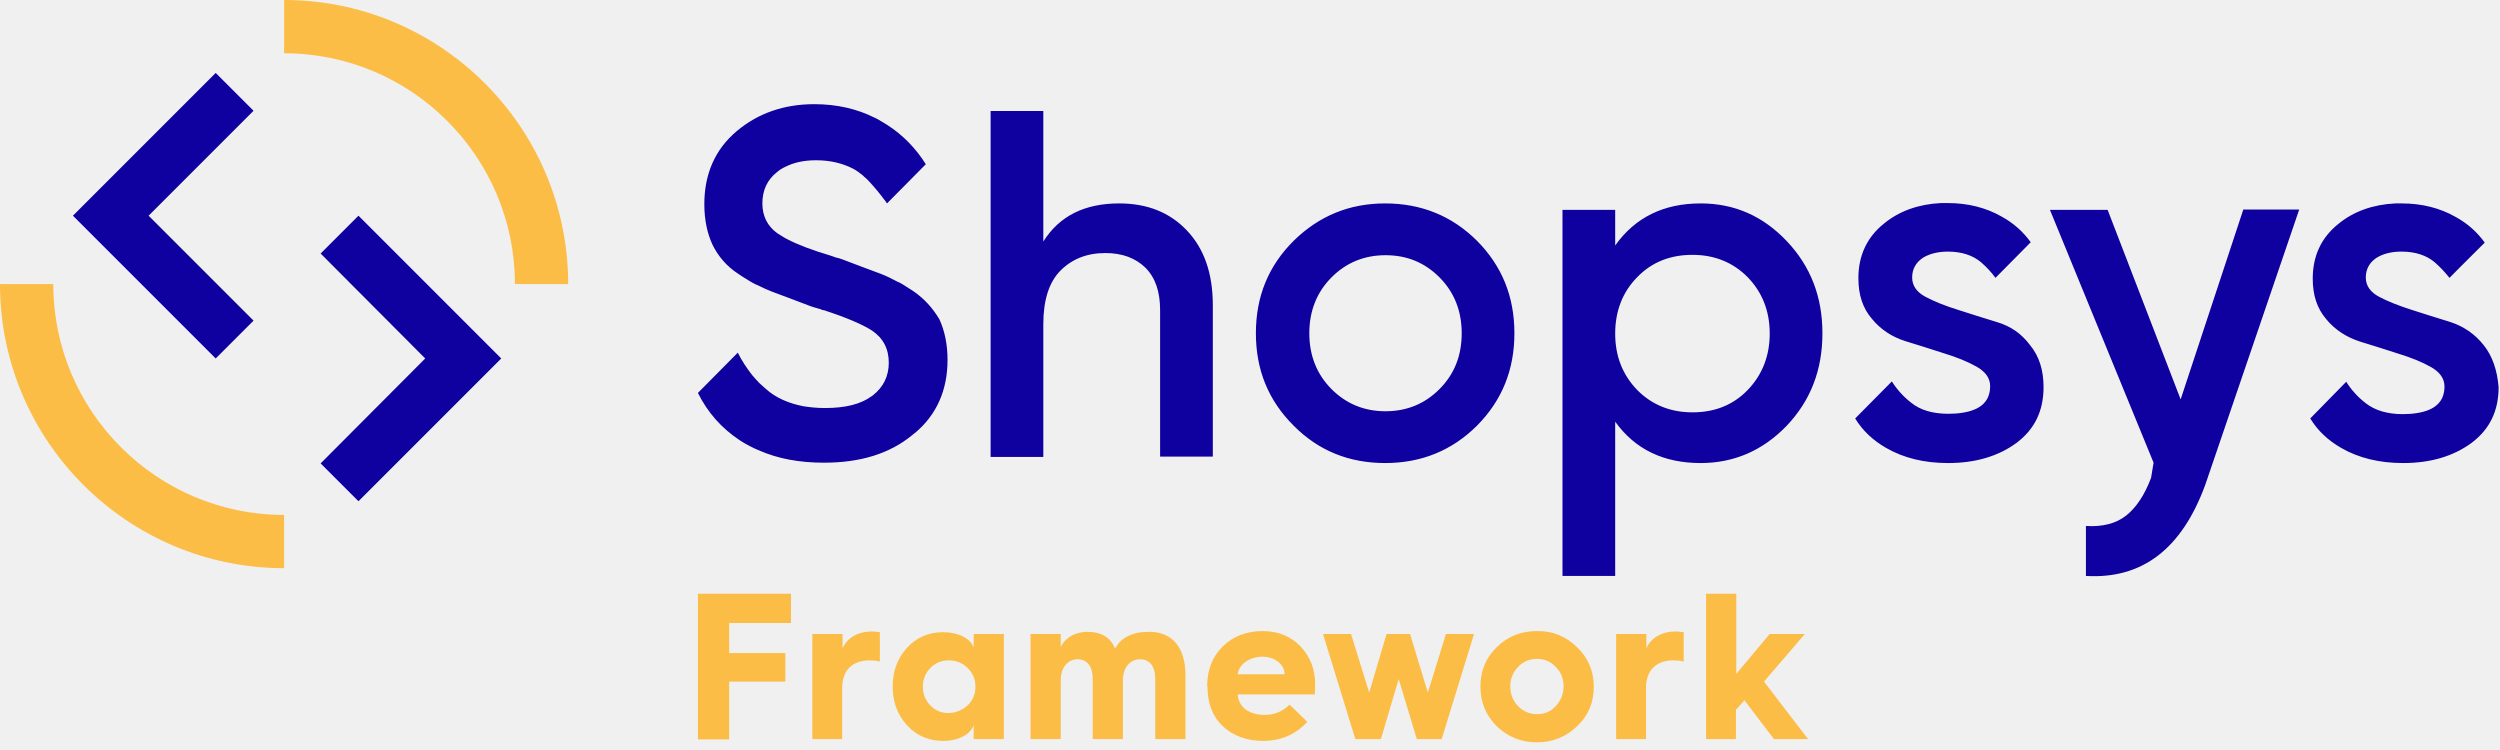
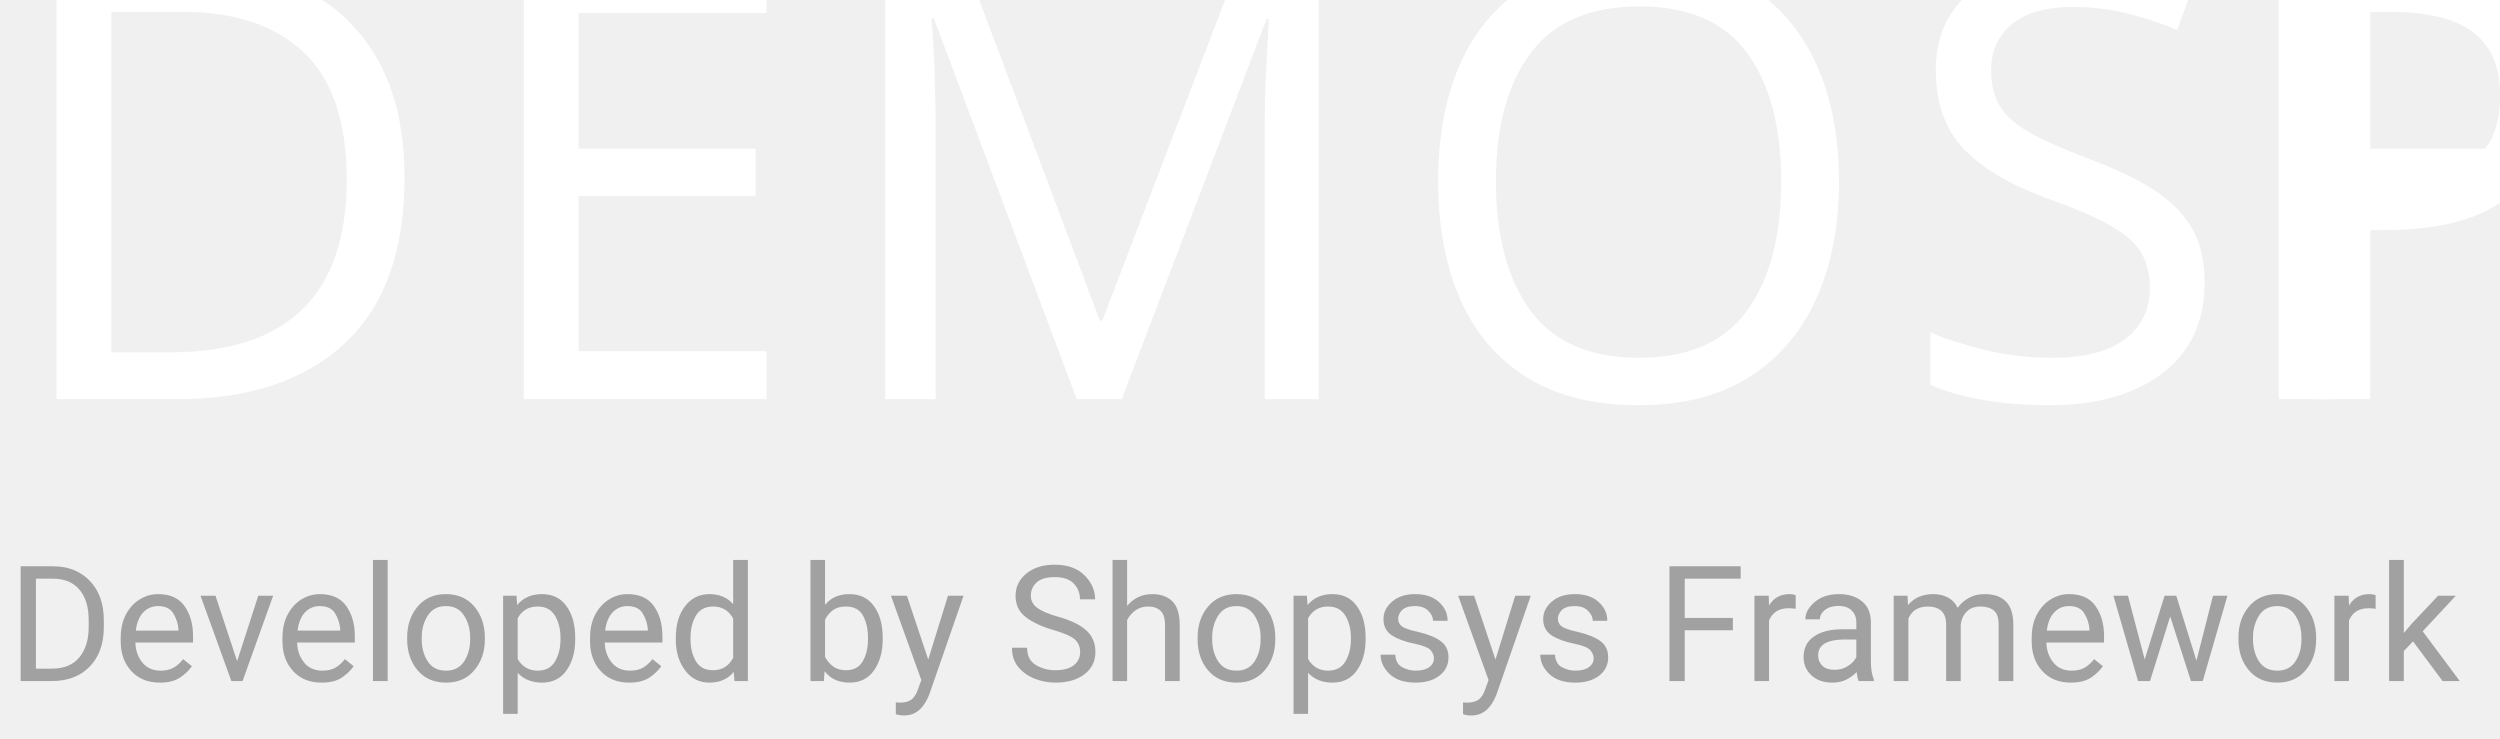
- <svg xmlns="http://www.w3.org/2000/svg" width="160px" height="48px" viewBox="0 0 160 48" version="1.1">
-   <defs />
-   <g id="Homepage" stroke="none" stroke-width="1" fill="none" fill-rule="evenodd">
-     <g id="Artboard" transform="translate(-160, -7724)" fill-rule="nonzero">
-       <g id="Nabízené-pozice" transform="translate(160, 7318)">
-         <g id="Shopsys-Framework" transform="translate(0, 406)">
-           <path d="M109.188,47.3 L109.188,38 L111.122,38 L111.122,43.13 L113.259,40.577 L115.511,40.577 L112.895,43.622 L115.716,47.3 L113.532,47.3 L111.645,44.817 L111.099,45.426 L111.099,47.3 L109.188,47.3 Z M103.434,47.3 L103.434,40.577 L105.368,40.577 L105.368,41.49 C105.663,40.811 106.368,40.413 107.255,40.413 C107.392,40.413 107.551,40.436 107.756,40.46 L107.756,42.334 C107.551,42.287 107.346,42.263 107.096,42.263 C106.004,42.263 105.345,42.896 105.345,44.02 L105.345,47.3 L103.434,47.3 Z M100.933,41.42 C101.638,42.099 102.002,42.943 102.002,43.95 C102.002,44.957 101.66,45.8 100.933,46.48 C100.228,47.159 99.363,47.51 98.363,47.51 C97.362,47.51 96.498,47.159 95.793,46.48 C95.088,45.777 94.747,44.934 94.747,43.95 C94.747,42.943 95.088,42.099 95.793,41.42 C96.498,40.717 97.362,40.389 98.363,40.389 C99.363,40.366 100.205,40.717 100.933,41.42 Z M97.157,45.191 C97.476,45.519 97.885,45.707 98.363,45.707 C98.84,45.707 99.25,45.543 99.568,45.191 C99.887,44.84 100.068,44.442 100.068,43.926 C100.068,43.435 99.909,43.013 99.568,42.685 C99.25,42.334 98.84,42.17 98.363,42.17 C97.885,42.17 97.476,42.334 97.157,42.685 C96.839,43.013 96.657,43.435 96.657,43.926 C96.657,44.442 96.839,44.863 97.157,45.191 Z M86.741,47.3 L84.672,40.577 L86.468,40.577 L87.628,44.325 L88.742,40.577 L90.244,40.577 L91.381,44.325 L92.541,40.577 L94.337,40.577 L92.268,47.3 L90.676,47.3 L89.516,43.458 L88.379,47.3 L86.741,47.3 Z M77.257,43.926 C77.257,42.872 77.598,42.006 78.258,41.373 C78.918,40.717 79.782,40.389 80.805,40.389 C81.806,40.389 82.602,40.717 83.239,41.373 C83.853,42.029 84.171,42.826 84.171,43.809 C84.171,44.044 84.148,44.254 84.148,44.442 L79.213,44.442 C79.259,45.238 79.918,45.754 80.942,45.754 C81.556,45.754 82.079,45.543 82.534,45.098 L83.671,46.199 C82.898,47.019 81.965,47.417 80.851,47.417 C79.782,47.417 78.918,47.089 78.258,46.48 C77.598,45.847 77.28,45.004 77.28,43.95 L77.28,43.926 L77.257,43.926 Z M82.215,43.153 C82.215,42.521 81.578,42.029 80.805,42.029 C79.964,42.029 79.281,42.521 79.213,43.153 L82.215,43.153 Z M65.954,47.3 L65.954,40.577 L67.887,40.577 L67.887,41.42 C68.137,40.834 68.797,40.436 69.593,40.436 C70.48,40.436 71.071,40.788 71.367,41.514 C71.731,40.811 72.459,40.436 73.55,40.436 C75.051,40.436 75.87,41.467 75.87,43.224 L75.87,47.3 L73.937,47.3 L73.937,43.458 C73.937,42.662 73.596,42.193 72.959,42.193 C72.322,42.193 71.867,42.732 71.867,43.528 L71.867,47.3 L69.934,47.3 L69.934,43.458 C69.934,42.662 69.593,42.193 68.956,42.193 C68.342,42.193 67.887,42.732 67.887,43.528 L67.887,47.3 L65.954,47.3 Z M62.315,41.443 L62.315,40.577 L64.248,40.577 L64.248,47.3 L62.315,47.3 L62.315,46.41 C62.111,46.995 61.36,47.417 60.359,47.417 C59.45,47.417 58.654,47.089 58.04,46.41 C57.425,45.73 57.13,44.91 57.13,43.926 C57.13,42.943 57.448,42.123 58.04,41.467 C58.654,40.788 59.45,40.46 60.359,40.46 C61.337,40.46 62.111,40.858 62.315,41.443 Z M61.929,45.145 C62.27,44.817 62.429,44.418 62.429,43.95 C62.429,43.481 62.27,43.083 61.929,42.755 C61.61,42.427 61.201,42.263 60.723,42.263 C60.246,42.263 59.859,42.427 59.541,42.755 C59.222,43.083 59.063,43.481 59.063,43.95 C59.063,44.418 59.222,44.817 59.541,45.145 C59.859,45.473 60.246,45.637 60.723,45.637 C61.201,45.613 61.587,45.449 61.929,45.145 Z M51.99,47.3 L51.99,40.577 L53.923,40.577 L53.923,41.49 C54.219,40.811 54.924,40.413 55.811,40.413 C55.947,40.413 56.106,40.436 56.311,40.46 L56.311,42.334 C56.106,42.287 55.902,42.263 55.652,42.263 C54.56,42.263 53.9,42.896 53.9,44.02 L53.9,47.3 L51.99,47.3 Z M44.667,47.3 L44.667,38 L50.625,38 L50.625,39.874 L46.668,39.874 L46.668,41.795 L50.261,41.795 L50.261,43.622 L46.668,43.622 L46.668,47.323 L44.667,47.323 L44.667,47.3 Z" id="Framework" fill="#FCBD46" />
-           <path d="M158.954,22.086 C158.385,21.373 157.678,20.89 156.835,20.613 C155.992,20.36 155.148,20.084 154.351,19.831 C153.553,19.578 152.847,19.302 152.277,19.002 C151.707,18.703 151.411,18.289 151.411,17.76 C151.411,17.23 151.639,16.816 152.072,16.517 C152.118,16.494 152.14,16.471 152.186,16.448 C152.596,16.218 153.097,16.103 153.69,16.103 C154.579,16.103 155.285,16.333 155.832,16.793 C155.832,16.793 155.832,16.793 155.855,16.816 C156.197,17.115 156.493,17.437 156.767,17.783 L157.382,17.161 L159.023,15.527 C158.544,14.86 157.929,14.307 157.177,13.893 C156.174,13.318 155.012,13.019 153.713,13.019 C153.69,13.019 153.69,13.019 153.667,13.019 C153.599,13.019 153.53,13.019 153.462,13.019 C153.417,13.019 153.371,13.019 153.325,13.019 C153.325,13.019 153.303,13.019 153.303,13.019 C151.867,13.088 150.636,13.525 149.656,14.33 C148.562,15.205 148.015,16.379 148.015,17.829 C148.015,18.887 148.289,19.739 148.881,20.429 C149.451,21.12 150.18,21.58 151.024,21.856 C151.867,22.109 152.71,22.385 153.508,22.639 C154.328,22.892 155.012,23.168 155.581,23.49 C156.151,23.812 156.447,24.227 156.447,24.733 C156.447,25.699 155.855,26.252 154.693,26.436 C154.419,26.482 154.123,26.505 153.781,26.505 C152.801,26.505 152.004,26.275 151.388,25.792 C150.887,25.4 150.477,24.94 150.158,24.434 L147.856,26.781 C148.335,27.564 148.995,28.185 149.839,28.668 C150.955,29.313 152.277,29.635 153.804,29.635 C155.559,29.635 157.017,29.198 158.179,28.346 C159.342,27.472 159.911,26.298 159.911,24.779 C159.82,23.697 159.524,22.8 158.954,22.086 Z M139.561,25.561 L134.889,13.433 L131.197,13.433 L137.829,29.612 L137.669,30.579 C137.259,31.683 136.712,32.489 136.074,32.995 C135.436,33.501 134.57,33.731 133.499,33.662 L133.499,36.861 C137.099,37.069 139.629,35.135 141.133,31.039 L147.149,13.41 L143.572,13.41 L139.561,25.561 Z M127.802,20.613 C126.958,20.36 126.115,20.084 125.317,19.831 C124.497,19.578 123.813,19.302 123.244,19.002 C122.674,18.703 122.378,18.289 122.378,17.76 C122.378,17.23 122.606,16.816 123.039,16.517 C123.084,16.494 123.107,16.471 123.153,16.448 C123.563,16.218 124.087,16.103 124.657,16.103 C125.545,16.103 126.252,16.333 126.799,16.793 C126.799,16.793 126.822,16.793 126.822,16.816 C127.163,17.115 127.46,17.437 127.71,17.783 L129.966,15.504 C129.488,14.837 128.873,14.284 128.121,13.87 C127.118,13.295 125.956,12.996 124.657,12.996 C124.565,12.996 124.497,12.996 124.406,12.996 C124.338,12.996 124.292,12.996 124.224,12.996 C122.788,13.065 121.557,13.502 120.577,14.307 C119.483,15.182 118.937,16.356 118.937,17.806 C118.937,18.864 119.21,19.716 119.803,20.406 C120.372,21.097 121.079,21.557 121.945,21.833 C122.788,22.086 123.631,22.362 124.429,22.616 C125.249,22.869 125.933,23.145 126.503,23.467 C127.072,23.789 127.369,24.204 127.369,24.71 C127.369,25.676 126.776,26.229 125.614,26.413 C125.34,26.459 125.044,26.482 124.702,26.482 C123.699,26.482 122.902,26.252 122.309,25.769 C121.808,25.377 121.398,24.917 121.079,24.411 L118.731,26.781 C119.21,27.564 119.871,28.185 120.714,28.668 C121.831,29.313 123.153,29.635 124.679,29.635 C126.434,29.635 127.893,29.198 129.055,28.346 C130.217,27.472 130.787,26.298 130.787,24.779 C130.787,23.697 130.513,22.8 129.921,22.086 C129.374,21.35 128.667,20.866 127.802,20.613 Z M108.841,13.019 C106.471,13.019 104.648,13.916 103.372,15.711 L103.372,13.433 L99.999,13.433 L99.999,36.861 L103.372,36.861 L103.372,26.988 C104.648,28.76 106.471,29.635 108.841,29.635 C110.983,29.635 112.829,28.829 114.356,27.241 C115.883,25.63 116.635,23.674 116.635,21.327 C116.635,19.002 115.883,17.046 114.356,15.435 C112.829,13.824 111.006,13.019 108.841,13.019 Z M111.849,24.963 C110.915,25.93 109.73,26.39 108.317,26.39 C106.904,26.39 105.719,25.907 104.784,24.963 C103.85,23.996 103.372,22.8 103.372,21.35 C103.372,19.9 103.85,18.68 104.784,17.737 C105.719,16.77 106.904,16.31 108.317,16.31 C109.73,16.31 110.915,16.793 111.849,17.737 C112.783,18.703 113.262,19.9 113.262,21.35 C113.262,22.777 112.783,23.996 111.849,24.963 Z M88.65,13.019 C86.348,13.019 84.411,13.824 82.793,15.412 C81.175,17.023 80.377,18.979 80.377,21.327 C80.377,23.674 81.175,25.63 82.793,27.241 C84.388,28.852 86.348,29.635 88.65,29.635 C90.974,29.635 92.934,28.829 94.529,27.241 C96.125,25.63 96.922,23.674 96.922,21.327 C96.922,18.979 96.125,17.023 94.529,15.412 C92.934,13.824 90.974,13.019 88.65,13.019 Z M92.136,24.894 C91.202,25.838 90.04,26.321 88.673,26.321 C87.305,26.321 86.143,25.838 85.209,24.894 C84.274,23.95 83.796,22.754 83.796,21.327 C83.796,19.9 84.274,18.703 85.209,17.76 C86.143,16.816 87.305,16.333 88.673,16.333 C90.063,16.333 91.202,16.816 92.136,17.76 C93.071,18.703 93.549,19.9 93.549,21.327 C93.549,22.777 93.071,23.95 92.136,24.894 Z M71.626,13.019 C69.416,13.019 67.798,13.824 66.772,15.458 L66.772,7.104 L63.399,7.104 L63.399,29.244 L66.772,29.244 L66.772,20.751 C66.772,19.209 67.137,18.059 67.866,17.322 C68.595,16.586 69.552,16.195 70.737,16.195 C71.831,16.195 72.675,16.517 73.313,17.138 C73.951,17.783 74.247,18.68 74.247,19.854 L74.247,29.221 L77.62,29.221 L77.62,19.532 C77.62,17.506 77.073,15.918 75.956,14.745 C74.862,13.594 73.427,13.019 71.626,13.019 Z M58.454,18.634 C58.317,18.542 58.158,18.45 58.021,18.358 C57.884,18.266 57.702,18.151 57.52,18.059 C57.52,18.059 57.52,18.059 57.497,18.059 C57.11,17.852 56.745,17.668 56.38,17.529 C55.719,17.276 54.876,16.977 53.873,16.586 C53.737,16.54 53.6,16.494 53.463,16.471 C53.372,16.425 53.258,16.402 53.144,16.356 C51.982,16.01 51.07,15.665 50.41,15.32 C50.318,15.274 50.227,15.228 50.159,15.182 C49.999,15.09 49.863,14.998 49.749,14.929 C49.111,14.469 48.792,13.824 48.792,13.019 C48.792,12.167 49.111,11.5 49.726,11.016 C49.885,10.878 50.068,10.763 50.273,10.671 C50.82,10.395 51.458,10.257 52.233,10.257 C53.121,10.257 53.896,10.441 54.58,10.786 C54.58,10.786 54.58,10.786 54.58,10.786 C54.808,10.901 55.013,11.062 55.218,11.223 C55.241,11.247 55.264,11.27 55.286,11.293 C55.492,11.454 55.674,11.661 55.856,11.868 C56.175,12.213 56.768,12.996 56.768,13.019 L59.252,10.51 C58.614,9.497 57.793,8.646 56.79,8.001 C56.608,7.886 56.403,7.771 56.221,7.656 C56.152,7.61 56.084,7.587 55.993,7.541 C54.853,6.966 53.554,6.667 52.119,6.667 C50.182,6.667 48.518,7.242 47.151,8.393 C45.783,9.543 45.077,11.108 45.077,13.065 C45.077,14.054 45.259,14.929 45.601,15.665 C45.966,16.402 46.49,17.023 47.219,17.506 C47.424,17.644 47.629,17.783 47.834,17.898 C47.857,17.921 47.88,17.921 47.903,17.944 C47.994,17.99 48.085,18.059 48.176,18.105 C48.199,18.128 48.245,18.128 48.267,18.151 C48.336,18.197 48.404,18.22 48.472,18.243 C48.792,18.404 49.088,18.542 49.384,18.657 C50.045,18.91 50.888,19.209 51.891,19.601 C52.096,19.67 52.324,19.739 52.506,19.785 C52.506,19.785 52.529,19.785 52.552,19.808 C52.597,19.831 52.666,19.854 52.734,19.854 C54.147,20.314 55.172,20.751 55.788,21.143 C56.517,21.626 56.882,22.316 56.882,23.214 C56.882,24.065 56.54,24.779 55.856,25.308 C55.833,25.331 55.811,25.331 55.811,25.354 C55.811,25.354 55.811,25.354 55.788,25.354 C55.104,25.861 54.124,26.114 52.802,26.114 C52.301,26.114 51.845,26.068 51.412,25.999 C50.478,25.815 49.657,25.469 49.019,24.894 C48.883,24.779 48.746,24.641 48.609,24.526 C48.609,24.526 48.586,24.503 48.586,24.503 C48.427,24.342 48.29,24.181 48.131,23.996 C47.789,23.559 47.47,23.076 47.219,22.57 L44.667,25.147 C45.282,26.39 46.171,27.403 47.356,28.185 C47.561,28.323 47.766,28.438 47.994,28.553 C48.085,28.599 48.176,28.645 48.267,28.691 C48.381,28.737 48.472,28.783 48.586,28.829 C49.794,29.359 51.162,29.612 52.734,29.612 C55.059,29.612 56.927,29.037 58.363,27.863 C58.409,27.817 58.454,27.794 58.5,27.748 C58.522,27.725 58.545,27.725 58.568,27.702 C59.935,26.551 60.642,24.986 60.642,23.03 C60.642,22.04 60.46,21.166 60.118,20.429 C59.708,19.739 59.161,19.117 58.454,18.634 Z" id="Shopsys" fill="#0F00A0" />
-           <path d="M22.942,32.079 L20.52,29.658 L27.214,22.942 L20.52,16.226 L22.942,13.804 L32.079,22.942 L22.942,32.079 Z M13.804,22.942 L4.667,13.804 L13.804,4.667 L16.226,7.088 L9.51,13.804 L16.226,20.52 L13.804,22.942 Z" id="Shape" fill="#0F00A0" />
-           <path d="M36.364,18.182 L32.955,18.182 C32.955,10.045 26.341,3.409 18.182,3.409 L18.182,0 C28.205,0 36.364,8.159 36.364,18.182 Z M18.182,36.364 C8.159,36.364 0,28.205 0,18.182 L3.409,18.182 C3.409,26.318 10.023,32.955 18.182,32.955 L18.182,36.364 Z" id="Shape" fill="#FCBD46" />
-         </g>
-       </g>
-     </g>
+ <svg xmlns="http://www.w3.org/2000/svg" width="271" height="80" viewBox="0 0 271 80">
+   <g fill="none" fill-rule="evenodd" transform="translate(-1 -20)">
+     <text fill="#FFF" font-family="Teko-SemiBold, Teko" font-size="65.914" font-weight="500" letter-spacing="2.53">
+       <tspan x=".739" y="63.27">DEMOSHO</tspan>
+       <tspan x="241.633" y="63.27">P</tspan>
+     </text>
+     <text fill="#A1A1A1" font-family="Roboto-Regular, Roboto" font-size="17.5">
+       <tspan x="1.802" y="93.825">Developed by Shopsys Framework</tspan>
+     </text>
  </g>
</svg>
